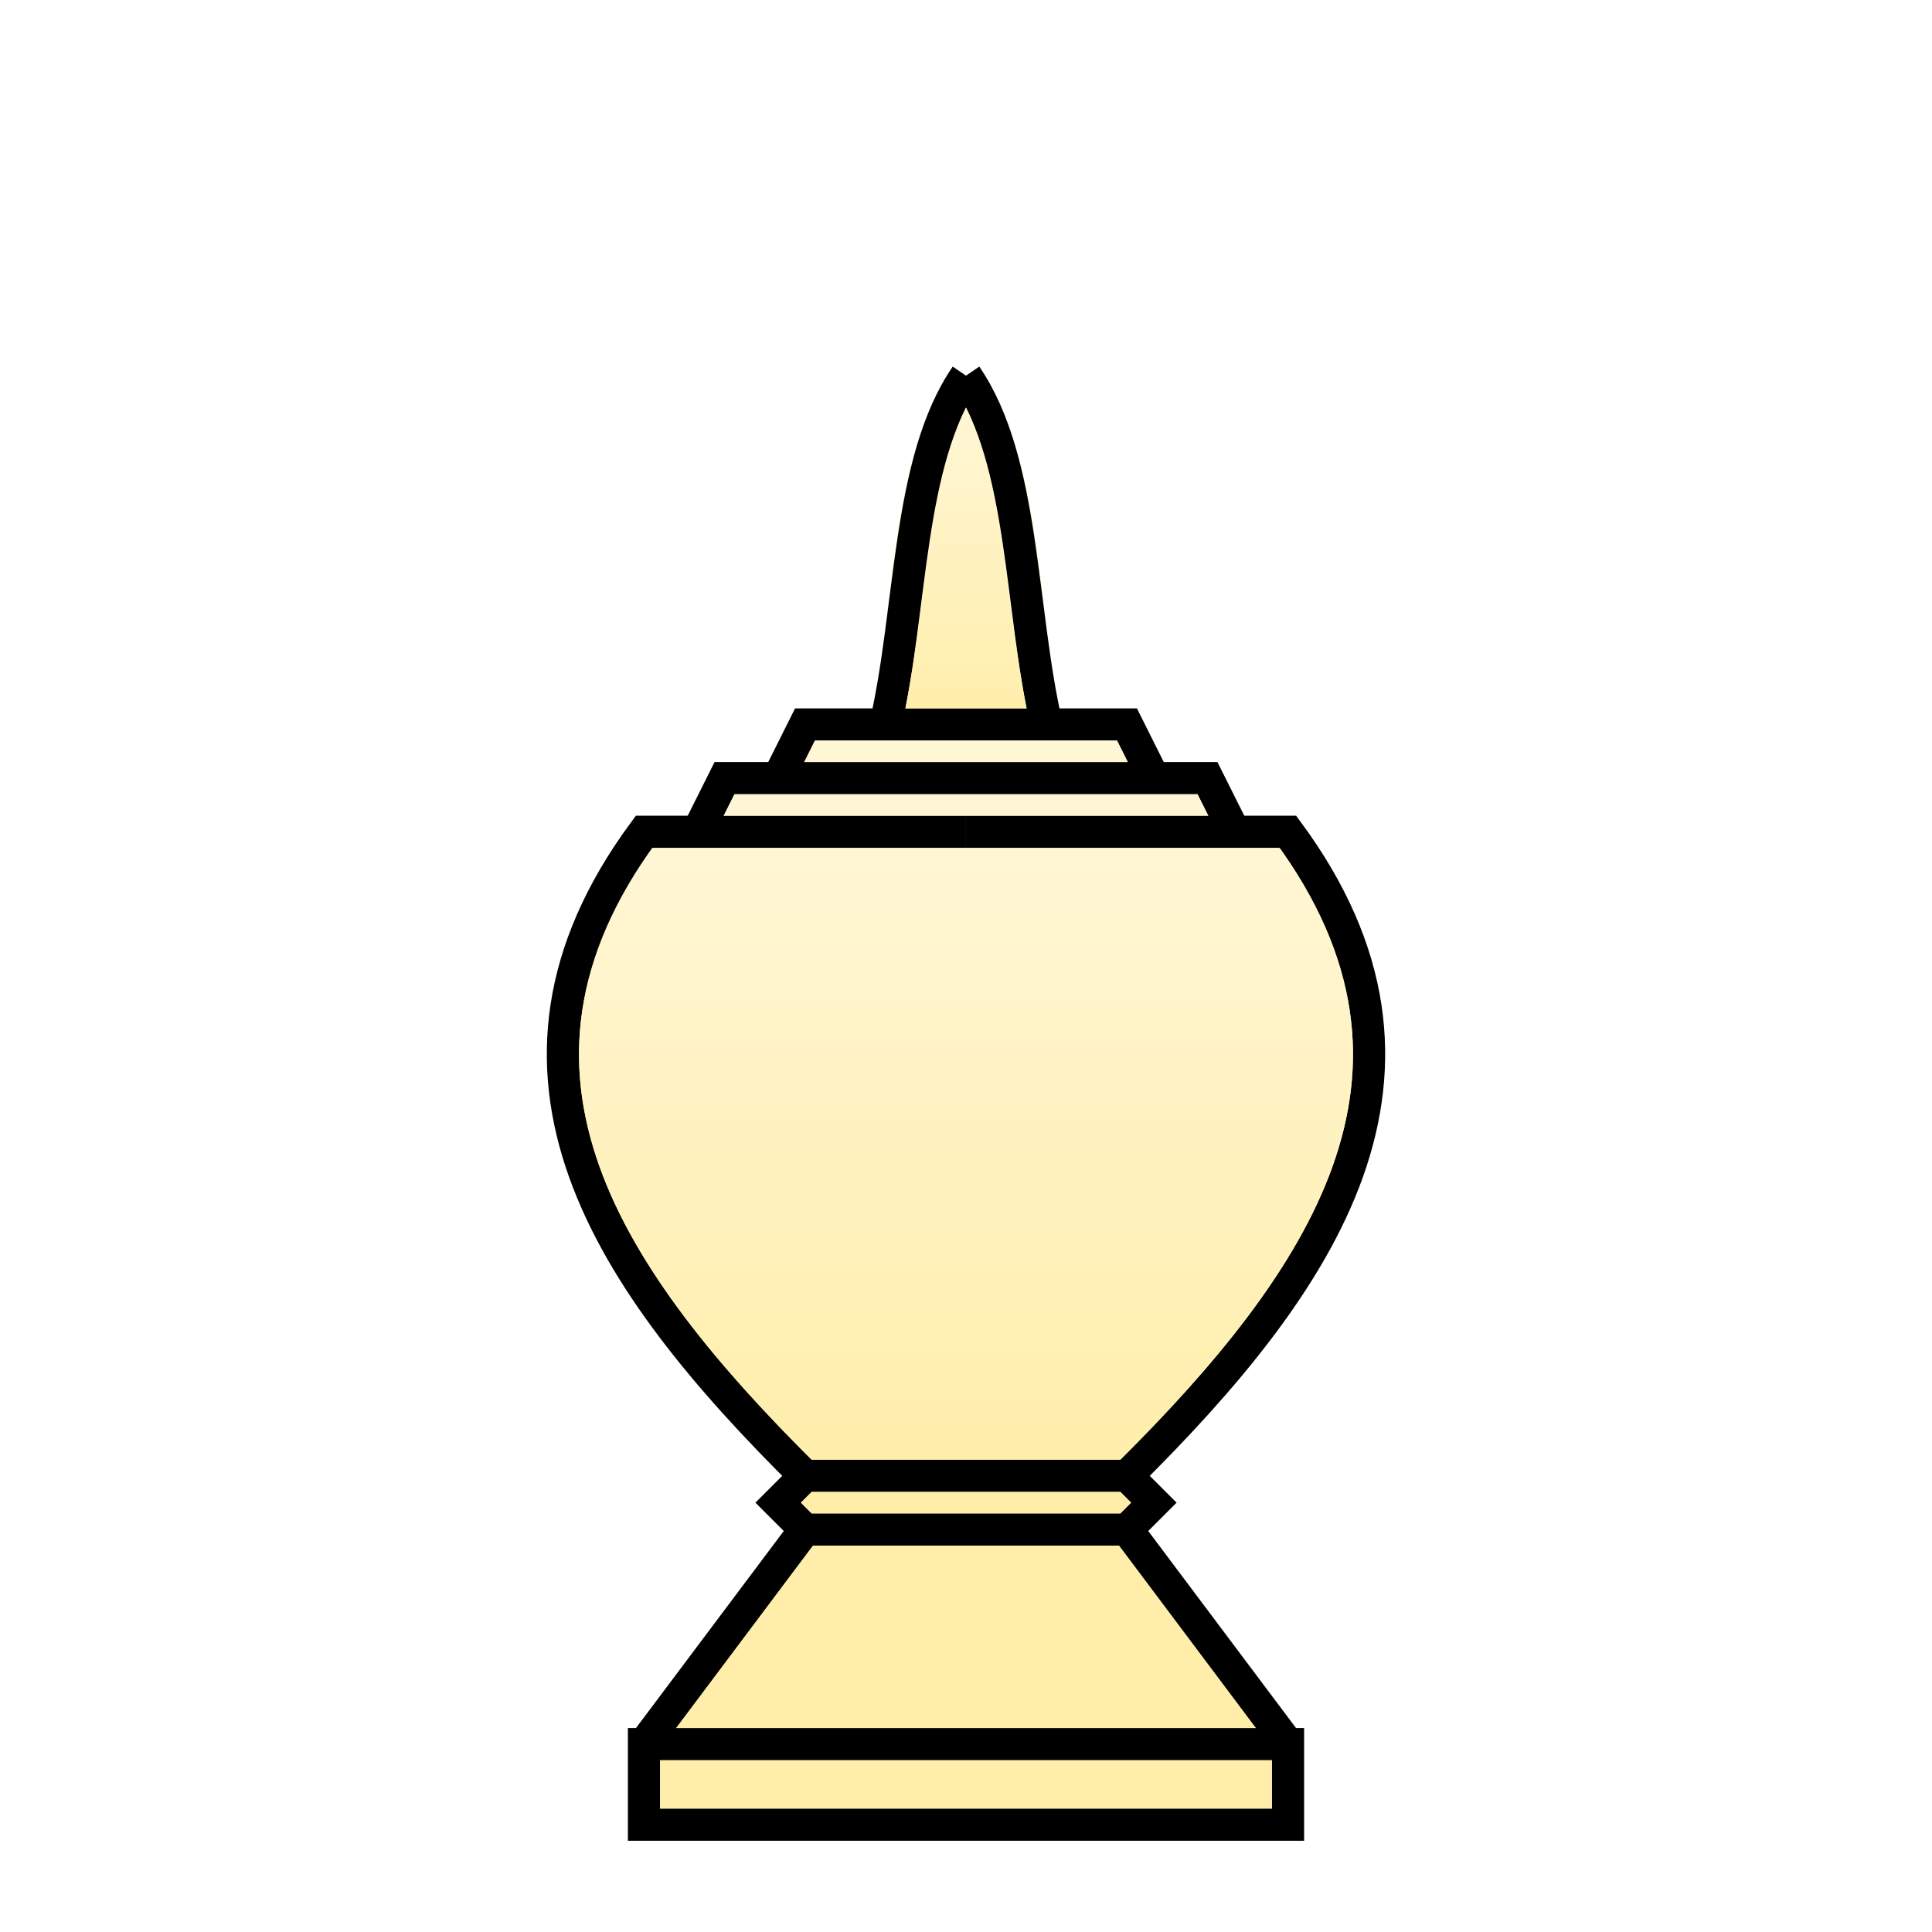
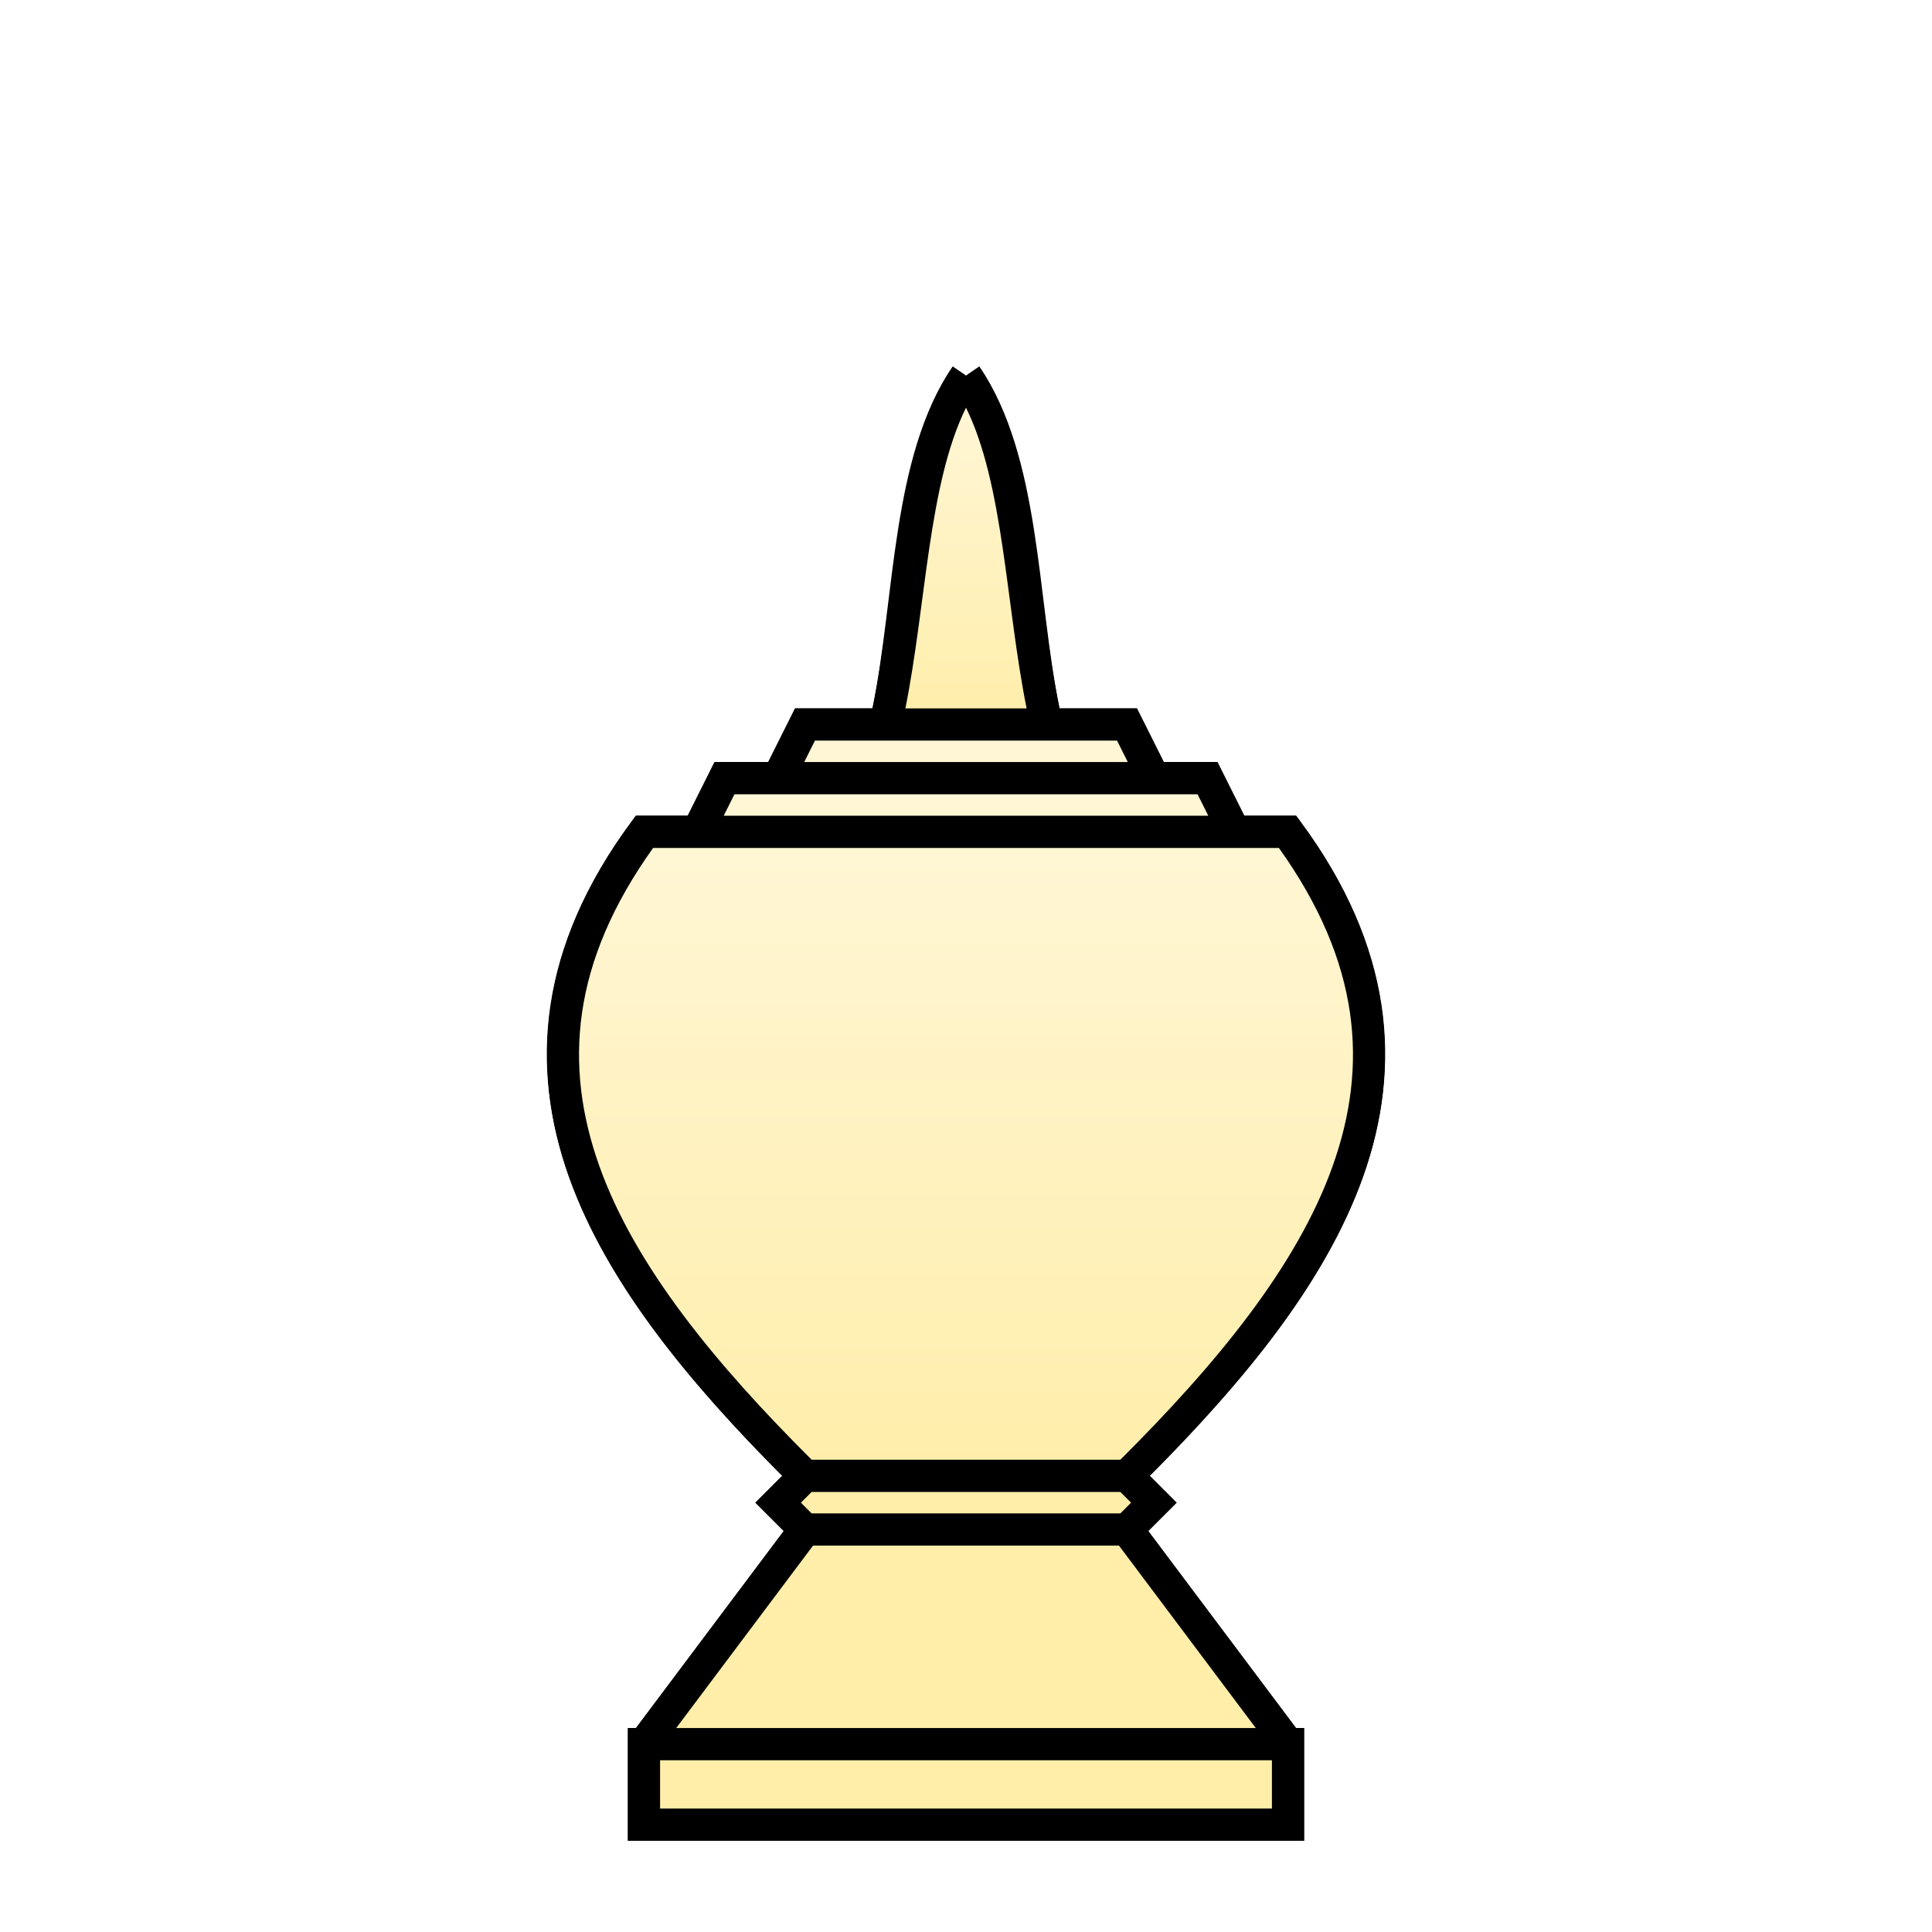
<svg xmlns="http://www.w3.org/2000/svg" xmlns:xlink="http://www.w3.org/1999/xlink" width="360" height="360" viewBox="0 0 95.25 95.25" version="1.1" id="svg8" enable-background="new">
  <defs id="defs2">
    <linearGradient id="linearGradient2528">
      <stop style="stop-color:#fff6d5;stop-opacity:1" offset="0" id="stop2524" />
      <stop style="stop-color:#ffeeaa;stop-opacity:1" offset="1" id="stop2526" />
    </linearGradient>
    <linearGradient id="linearGradient2520">
      <stop style="stop-color:#fff6d5;stop-opacity:1;" offset="0" id="stop2516" />
      <stop style="stop-color:#ffeeaa;stop-opacity:1" offset="1" id="stop2518" />
    </linearGradient>
    <linearGradient xlink:href="#linearGradient2520" id="linearGradient2522" x1="180" y1="155" x2="180" y2="275" gradientUnits="userSpaceOnUse" />
    <linearGradient xlink:href="#linearGradient2528" id="linearGradient2530" x1="180" y1="75" x2="180" y2="135" gradientUnits="userSpaceOnUse" />
  </defs>
  <g id="layer4" style="display:inline">
-     <path style="color:#000000;font-style:normal;font-variant:normal;font-weight:normal;font-stretch:normal;font-size:medium;line-height:normal;font-family:sans-serif;font-variant-ligatures:normal;font-variant-position:normal;font-variant-caps:normal;font-variant-numeric:normal;font-variant-alternates:normal;font-feature-settings:normal;text-indent:0;text-align:start;text-decoration:none;text-decoration-line:none;text-decoration-style:solid;text-decoration-color:#000000;letter-spacing:normal;word-spacing:normal;text-transform:none;writing-mode:lr-tb;direction:ltr;text-orientation:mixed;dominant-baseline:auto;baseline-shift:baseline;text-anchor:start;white-space:normal;shape-padding:0;clip-rule:nonzero;display:inline;overflow:visible;visibility:visible;opacity:1;isolation:auto;mix-blend-mode:normal;color-interpolation:sRGB;color-interpolation-filters:linearRGB;solid-color:#000000;solid-opacity:1;vector-effect:none;fill:#fff6d5;fill-opacity:1;fill-rule:nonzero;stroke:none;stroke-width:6;stroke-linecap:butt;stroke-linejoin:miter;stroke-miterlimit:4;stroke-dasharray:none;stroke-dashoffset:0;stroke-opacity:1;color-rendering:auto;image-rendering:auto;shape-rendering:auto;text-rendering:auto;enable-background:accumulate" d="m 177.527,68.305 c -11.501,16.796 -10.691,42.981 -14.963,63.699 h -14.418 l -5,9.994 h -10 l -5,10.002 h -9.66 l -0.9,1.219 c -17.052,23.126 -18.908,45.456 -11.561,66.074 7.062,19.817 22.225,38.13 39.734,55.707 l -5.002,5.002 5.283,5.279 -27.537,36.717 h -1.5 V 343 H 180 242.996 v -21.002 h -1.5 l -27.537,-36.717 5.283,-5.279 L 214.24,275 c 17.509,-17.577 32.673,-35.89 39.734,-55.707 7.347,-20.619 5.492,-42.948 -11.561,-66.074 L 241.514,152 h -9.66 l -5,-10.002 h -10 l -5,-9.994 H 197.436 C 193.164,111.285 193.973,85.101 182.473,68.305 L 180,70 Z" id="path2484" transform="scale(0.2645833)" />
+     <path style="color:#000000;font-style:normal;font-variant:normal;font-weight:normal;font-stretch:normal;font-size:medium;line-height:normal;font-family:sans-serif;font-variant-ligatures:normal;font-variant-position:normal;font-variant-caps:normal;font-variant-numeric:normal;font-variant-alternates:normal;font-feature-settings:normal;text-indent:0;text-align:start;text-decoration:none;text-decoration-line:none;text-decoration-style:solid;text-decoration-color:#000000;letter-spacing:normal;word-spacing:normal;text-transform:none;writing-mode:lr-tb;direction:ltr;text-orientation:mixed;dominant-baseline:auto;baseline-shift:baseline;text-anchor:start;white-space:normal;shape-padding:0;clip-rule:nonzero;display:inline;overflow:visible;visibility:visible;opacity:1;isolation:auto;mix-blend-mode:normal;color-interpolation:sRGB;color-interpolation-filters:linearRGB;solid-color:#000000;solid-opacity:1;vector-effect:none;fill:#000000;fill-opacity:1;fill-rule:nonzero;stroke:none;stroke-width:6;stroke-linecap:butt;stroke-linejoin:miter;stroke-miterlimit:4;stroke-dasharray:none;stroke-dashoffset:0;stroke-opacity:1;color-rendering:auto;image-rendering:auto;shape-rendering:auto;text-rendering:auto;enable-background:accumulate" d="m 177.527,68.305 c -11.501,16.796 -10.691,42.981 -14.963,63.699 h -14.418 l -5,9.994 h -10 l -5,10.002 h -9.66 l -0.9,1.219 c -17.052,23.126 -18.908,45.456 -11.561,66.074 7.062,19.817 22.225,38.13 39.734,55.707 l -5.002,5.002 5.283,5.279 -27.537,36.717 h -1.5 V 343 H 180 242.996 v -21.002 h -1.5 l -27.537,-36.717 5.283,-5.279 L 214.24,275 c 17.509,-17.577 32.673,-35.89 39.734,-55.707 7.347,-20.619 5.492,-42.948 -11.561,-66.074 L 241.514,152 h -9.66 l -5,-10.002 h -10 l -5,-9.994 H 197.436 C 193.164,111.285 193.973,85.101 182.473,68.305 L 180,70 Z" id="path2484" transform="scale(0.2645833)" />
  </g>
  <g id="layer1" transform="translate(0,-201.75)" style="display:inline">
    <path style="fill:none;stroke:#000000;stroke-width:1.587;stroke-miterlimit:4;stroke-dasharray:none" d="M 47.625,291.708 H 31.75 v -3.969 h 15.875" id="path180" />
    <path style="fill:none;stroke:#000000;stroke-width:1.587;stroke-miterlimit:4;stroke-dasharray:none" d="m 31.75,287.74 7.938,-10.583" id="path184" />
    <path style="fill:none;stroke:#000000;stroke-width:1.587;stroke-miterlimit:4;stroke-dasharray:none" d="m 47.625,277.156 h -7.937 l -1.323,-1.323 1.323,-1.323 h 7.937" id="path186" />
    <path style="fill:none;stroke:#000000;stroke-width:1.587;stroke-miterlimit:4;stroke-dasharray:none" d="m 39.687,274.51 c -9.675,-9.581 -16.711,-19.851 -7.938,-31.75 h 15.875" id="path194" />
    <path style="fill:none;stroke:#000000;stroke-width:1.587;stroke-linecap:butt;stroke-linejoin:miter;stroke-miterlimit:4;stroke-dasharray:none;stroke-opacity:1" d="m 34.396,242.76 1.323,-2.646 h 11.906" id="path196" />
    <path style="fill:none;stroke:#000000;stroke-width:1.587;stroke-linecap:butt;stroke-linejoin:miter;stroke-miterlimit:4;stroke-dasharray:none;stroke-opacity:1" d="m 38.365,240.115 1.323,-2.646 h 7.938" id="path198" />
    <path style="fill:none;stroke:#000000;stroke-width:1.587;stroke-linecap:butt;stroke-linejoin:miter;stroke-miterlimit:4;stroke-dasharray:none;stroke-opacity:1" d="m 43.656,237.469 c 1.322,-5.733 1.061,-12.951 3.969,-17.198" id="path200" />
    <path style="fill:none;stroke:#000000;stroke-width:1.587;stroke-miterlimit:4;stroke-dasharray:none" d="m 47.625,291.708 h 15.875 v -3.969 h -15.875" id="path180-3" />
    <path style="fill:none;stroke:#000000;stroke-width:1.587;stroke-miterlimit:4;stroke-dasharray:none" d="m 63.5,287.74 -7.938,-10.583" id="path184-6" />
    <path style="fill:none;stroke:#000000;stroke-width:1.587;stroke-miterlimit:4;stroke-dasharray:none" d="m 47.625,277.156 h 7.937 l 1.323,-1.323 -1.323,-1.323 H 47.625" id="path186-0" />
    <path style="fill:none;stroke:#000000;stroke-width:1.587;stroke-miterlimit:4;stroke-dasharray:none" d="m 55.562,274.51 c 9.675,-9.581 16.711,-19.851 7.938,-31.75 h -15.875" id="path194-6" />
    <path style="fill:none;stroke:#000000;stroke-width:1.587;stroke-linecap:butt;stroke-linejoin:miter;stroke-miterlimit:4;stroke-dasharray:none;stroke-opacity:1" d="m 60.854,242.76 -1.323,-2.646 h -11.906" id="path196-2" />
    <path style="fill:none;stroke:#000000;stroke-width:1.587;stroke-linecap:butt;stroke-linejoin:miter;stroke-miterlimit:4;stroke-dasharray:none;stroke-opacity:1" d="m 56.885,240.115 -1.323,-2.646 h -7.938" id="path198-6" />
    <path style="fill:none;stroke:#000000;stroke-width:1.587;stroke-linecap:butt;stroke-linejoin:miter;stroke-miterlimit:4;stroke-dasharray:none;stroke-opacity:1" d="M 51.594,237.469 C 50.271,231.735 50.533,224.517 47.625,220.271" id="path200-1" />
  </g>
  <g id="layer5" style="display:inline">
    <path style="color:#000000;font-style:normal;font-variant:normal;font-weight:normal;font-stretch:normal;font-size:medium;line-height:normal;font-family:sans-serif;font-variant-ligatures:normal;font-variant-position:normal;font-variant-caps:normal;font-variant-numeric:normal;font-variant-alternates:normal;font-feature-settings:normal;text-indent:0;text-align:start;text-decoration:none;text-decoration-line:none;text-decoration-style:solid;text-decoration-color:#000000;letter-spacing:normal;word-spacing:normal;text-transform:none;writing-mode:lr-tb;direction:ltr;text-orientation:mixed;dominant-baseline:auto;baseline-shift:baseline;text-anchor:start;white-space:normal;shape-padding:0;clip-rule:nonzero;display:inline;overflow:visible;visibility:visible;opacity:1;isolation:auto;mix-blend-mode:normal;color-interpolation:sRGB;color-interpolation-filters:linearRGB;solid-color:#000000;solid-opacity:1;vector-effect:none;fill:url(#linearGradient2530);fill-opacity:1;fill-rule:nonzero;stroke:none;stroke-width:6;stroke-linecap:butt;stroke-linejoin:miter;stroke-miterlimit:4;stroke-dasharray:none;stroke-dashoffset:0;stroke-opacity:1;color-rendering:auto;image-rendering:auto;shape-rendering:auto;text-rendering:auto;enable-background:accumulate" d="m 180,75.967 c 7.056,14.341 7.392,36.575 11.295,56.037 H 180 168.705 C 172.608,112.542 172.944,90.308 180,75.967 Z" id="path2482" transform="scale(0.2645833)" />
    <path style="color:#000000;font-style:normal;font-variant:normal;font-weight:normal;font-stretch:normal;font-size:medium;line-height:normal;font-family:sans-serif;font-variant-ligatures:normal;font-variant-position:normal;font-variant-caps:normal;font-variant-numeric:normal;font-variant-alternates:normal;font-feature-settings:normal;text-indent:0;text-align:start;text-decoration:none;text-decoration-line:none;text-decoration-style:solid;text-decoration-color:#000000;letter-spacing:normal;word-spacing:normal;text-transform:none;writing-mode:lr-tb;direction:ltr;text-orientation:mixed;dominant-baseline:auto;baseline-shift:baseline;text-anchor:start;white-space:normal;shape-padding:0;clip-rule:nonzero;display:inline;overflow:visible;visibility:visible;opacity:1;isolation:auto;mix-blend-mode:normal;color-interpolation:sRGB;color-interpolation-filters:linearRGB;solid-color:#000000;solid-opacity:1;vector-effect:none;fill:#fff6d5;fill-opacity:1;fill-rule:nonzero;stroke:none;stroke-width:6;stroke-linecap:butt;stroke-linejoin:miter;stroke-miterlimit:4;stroke-dasharray:none;stroke-dashoffset:0;stroke-opacity:1;color-rendering:auto;image-rendering:auto;shape-rendering:auto;text-rendering:auto;enable-background:accumulate" d="M 151.854,137.998 H 180 208.146 l 2,4 H 180 149.854 Z" id="path2480" transform="scale(0.2645833)" />
    <path style="color:#000000;font-style:normal;font-variant:normal;font-weight:normal;font-stretch:normal;font-size:medium;line-height:normal;font-family:sans-serif;font-variant-ligatures:normal;font-variant-position:normal;font-variant-caps:normal;font-variant-numeric:normal;font-variant-alternates:normal;font-feature-settings:normal;text-indent:0;text-align:start;text-decoration:none;text-decoration-line:none;text-decoration-style:solid;text-decoration-color:#000000;letter-spacing:normal;word-spacing:normal;text-transform:none;writing-mode:lr-tb;direction:ltr;text-orientation:mixed;dominant-baseline:auto;baseline-shift:baseline;text-anchor:start;white-space:normal;shape-padding:0;clip-rule:nonzero;display:inline;overflow:visible;visibility:visible;opacity:1;isolation:auto;mix-blend-mode:normal;color-interpolation:sRGB;color-interpolation-filters:linearRGB;solid-color:#000000;solid-opacity:1;vector-effect:none;fill:#fff6d5;fill-opacity:1;fill-rule:nonzero;stroke:none;stroke-width:6;stroke-linecap:butt;stroke-linejoin:miter;stroke-miterlimit:4;stroke-dasharray:none;stroke-dashoffset:0;stroke-opacity:1;color-rendering:auto;image-rendering:auto;shape-rendering:auto;text-rendering:auto;enable-background:accumulate" d="M 136.854,148 H 180 223.146 l 2,4 H 180 134.854 Z" id="path2478" transform="scale(0.2645833)" />
    <path style="color:#000000;font-style:normal;font-variant:normal;font-weight:normal;font-stretch:normal;font-size:medium;line-height:normal;font-family:sans-serif;font-variant-ligatures:normal;font-variant-position:normal;font-variant-caps:normal;font-variant-numeric:normal;font-variant-alternates:normal;font-feature-settings:normal;text-indent:0;text-align:start;text-decoration:none;text-decoration-line:none;text-decoration-style:solid;text-decoration-color:#000000;letter-spacing:normal;word-spacing:normal;text-transform:none;writing-mode:lr-tb;direction:ltr;text-orientation:mixed;dominant-baseline:auto;baseline-shift:baseline;text-anchor:start;white-space:normal;shape-padding:0;clip-rule:nonzero;display:inline;overflow:visible;visibility:visible;opacity:1;isolation:auto;mix-blend-mode:normal;color-interpolation:sRGB;color-interpolation-filters:linearRGB;solid-color:#000000;solid-opacity:1;vector-effect:none;fill:url(#linearGradient2522);fill-opacity:1;fill-rule:nonzero;stroke:none;stroke-width:6;stroke-linecap:butt;stroke-linejoin:miter;stroke-miterlimit:4;stroke-dasharray:none;stroke-dashoffset:0;stroke-opacity:1;color-rendering:auto;image-rendering:auto;shape-rendering:auto;text-rendering:auto;enable-background:accumulate" d="M 121.697,158.002 H 180 238.303 c 15.256,21.346 16.689,40.556 10.018,59.277 -6.691,18.778 -21.781,37.009 -39.562,54.721 H 180 151.242 c -17.782,-17.712 -32.871,-35.943 -39.562,-54.721 -6.671,-18.722 -5.238,-37.932 10.018,-59.277 z" id="path2476" transform="scale(0.2645833)" />
    <path style="color:#000000;font-style:normal;font-variant:normal;font-weight:normal;font-stretch:normal;font-size:medium;line-height:normal;font-family:sans-serif;font-variant-ligatures:normal;font-variant-position:normal;font-variant-caps:normal;font-variant-numeric:normal;font-variant-alternates:normal;font-feature-settings:normal;text-indent:0;text-align:start;text-decoration:none;text-decoration-line:none;text-decoration-style:solid;text-decoration-color:#000000;letter-spacing:normal;word-spacing:normal;text-transform:none;writing-mode:lr-tb;direction:ltr;text-orientation:mixed;dominant-baseline:auto;baseline-shift:baseline;text-anchor:start;white-space:normal;shape-padding:0;clip-rule:nonzero;display:inline;overflow:visible;visibility:visible;opacity:1;isolation:auto;mix-blend-mode:normal;color-interpolation:sRGB;color-interpolation-filters:linearRGB;solid-color:#000000;solid-opacity:1;vector-effect:none;fill:#ffeeaa;fill-opacity:1;fill-rule:nonzero;stroke:none;stroke-width:6;stroke-linecap:butt;stroke-linejoin:miter;stroke-miterlimit:4;stroke-dasharray:none;stroke-dashoffset:0;stroke-opacity:1;color-rendering:auto;image-rendering:auto;shape-rendering:auto;text-rendering:auto;enable-background:accumulate" d="M 151.24,278.002 H 180 208.76 l 2,2 -2,2.002 H 180 151.24 l -2,-2.002 z" id="path2474" transform="scale(0.2645833)" />
    <path style="color:#000000;font-style:normal;font-variant:normal;font-weight:normal;font-stretch:normal;font-size:medium;line-height:normal;font-family:sans-serif;font-variant-ligatures:normal;font-variant-position:normal;font-variant-caps:normal;font-variant-numeric:normal;font-variant-alternates:normal;font-feature-settings:normal;text-indent:0;text-align:start;text-decoration:none;text-decoration-line:none;text-decoration-style:solid;text-decoration-color:#000000;letter-spacing:normal;word-spacing:normal;text-transform:none;writing-mode:lr-tb;direction:ltr;text-orientation:mixed;dominant-baseline:auto;baseline-shift:baseline;text-anchor:start;white-space:normal;shape-padding:0;clip-rule:nonzero;display:inline;overflow:visible;visibility:visible;opacity:1;isolation:auto;mix-blend-mode:normal;color-interpolation:sRGB;color-interpolation-filters:linearRGB;solid-color:#000000;solid-opacity:1;vector-effect:none;fill:#ffeeaa;fill-opacity:1;fill-rule:nonzero;stroke:none;stroke-width:6;stroke-linecap:butt;stroke-linejoin:miter;stroke-miterlimit:4;stroke-dasharray:none;stroke-dashoffset:0;stroke-opacity:1;color-rendering:auto;image-rendering:auto;shape-rendering:auto;text-rendering:auto;enable-background:accumulate" d="m 151.5,287.998 h 28.5 28.5 l 25.502,34 H 180 125.998 Z" id="path2472" transform="scale(0.2645833)" />
    <path style="color:#000000;font-style:normal;font-variant:normal;font-weight:normal;font-stretch:normal;font-size:medium;line-height:normal;font-family:sans-serif;font-variant-ligatures:normal;font-variant-position:normal;font-variant-caps:normal;font-variant-numeric:normal;font-variant-alternates:normal;font-feature-settings:normal;text-indent:0;text-align:start;text-decoration:none;text-decoration-line:none;text-decoration-style:solid;text-decoration-color:#000000;letter-spacing:normal;word-spacing:normal;text-transform:none;writing-mode:lr-tb;direction:ltr;text-orientation:mixed;dominant-baseline:auto;baseline-shift:baseline;text-anchor:start;white-space:normal;shape-padding:0;clip-rule:nonzero;display:inline;overflow:visible;visibility:visible;opacity:1;isolation:auto;mix-blend-mode:normal;color-interpolation:sRGB;color-interpolation-filters:linearRGB;solid-color:#000000;solid-opacity:1;vector-effect:none;fill:#ffeeaa;fill-opacity:1;fill-rule:nonzero;stroke:none;stroke-width:6;stroke-linecap:butt;stroke-linejoin:miter;stroke-miterlimit:4;stroke-dasharray:none;stroke-dashoffset:0;stroke-opacity:1;color-rendering:auto;image-rendering:auto;shape-rendering:auto;text-rendering:auto;enable-background:accumulate" d="M 122.996,328 H 180 237.004 v 8.998 H 180 122.996 Z" id="path2413" transform="scale(0.2645833)" />
  </g>
</svg>
